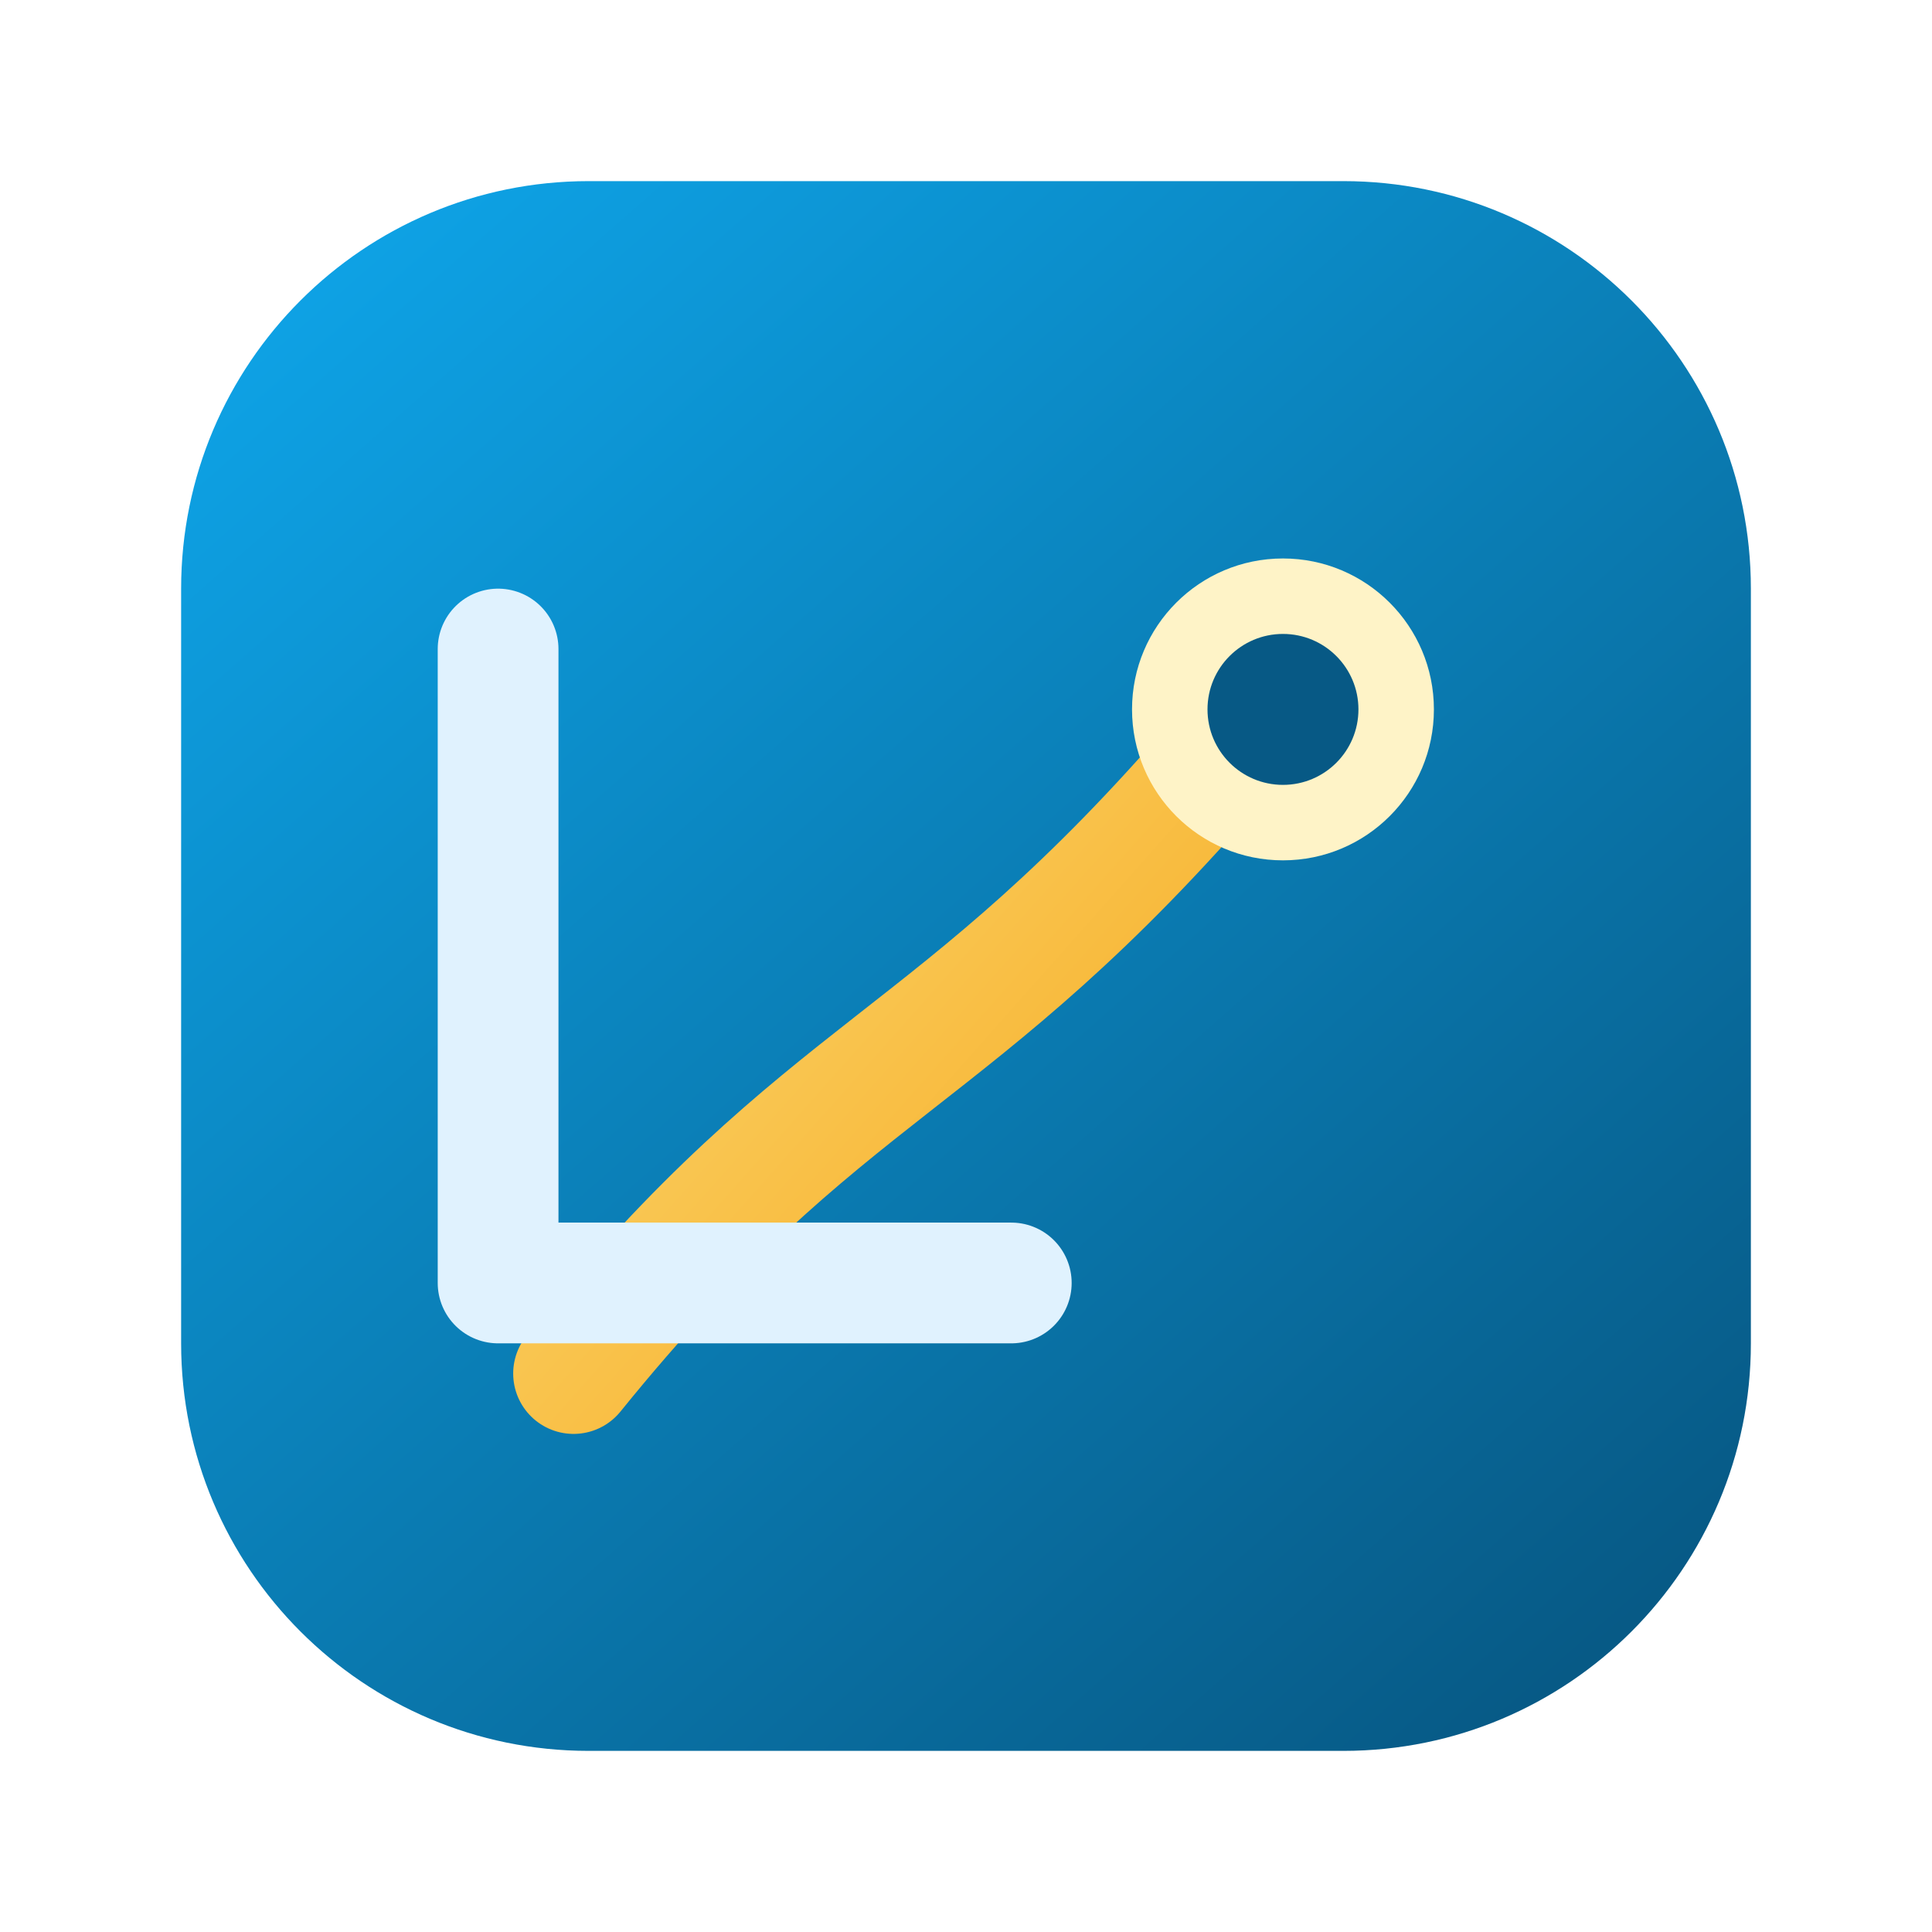
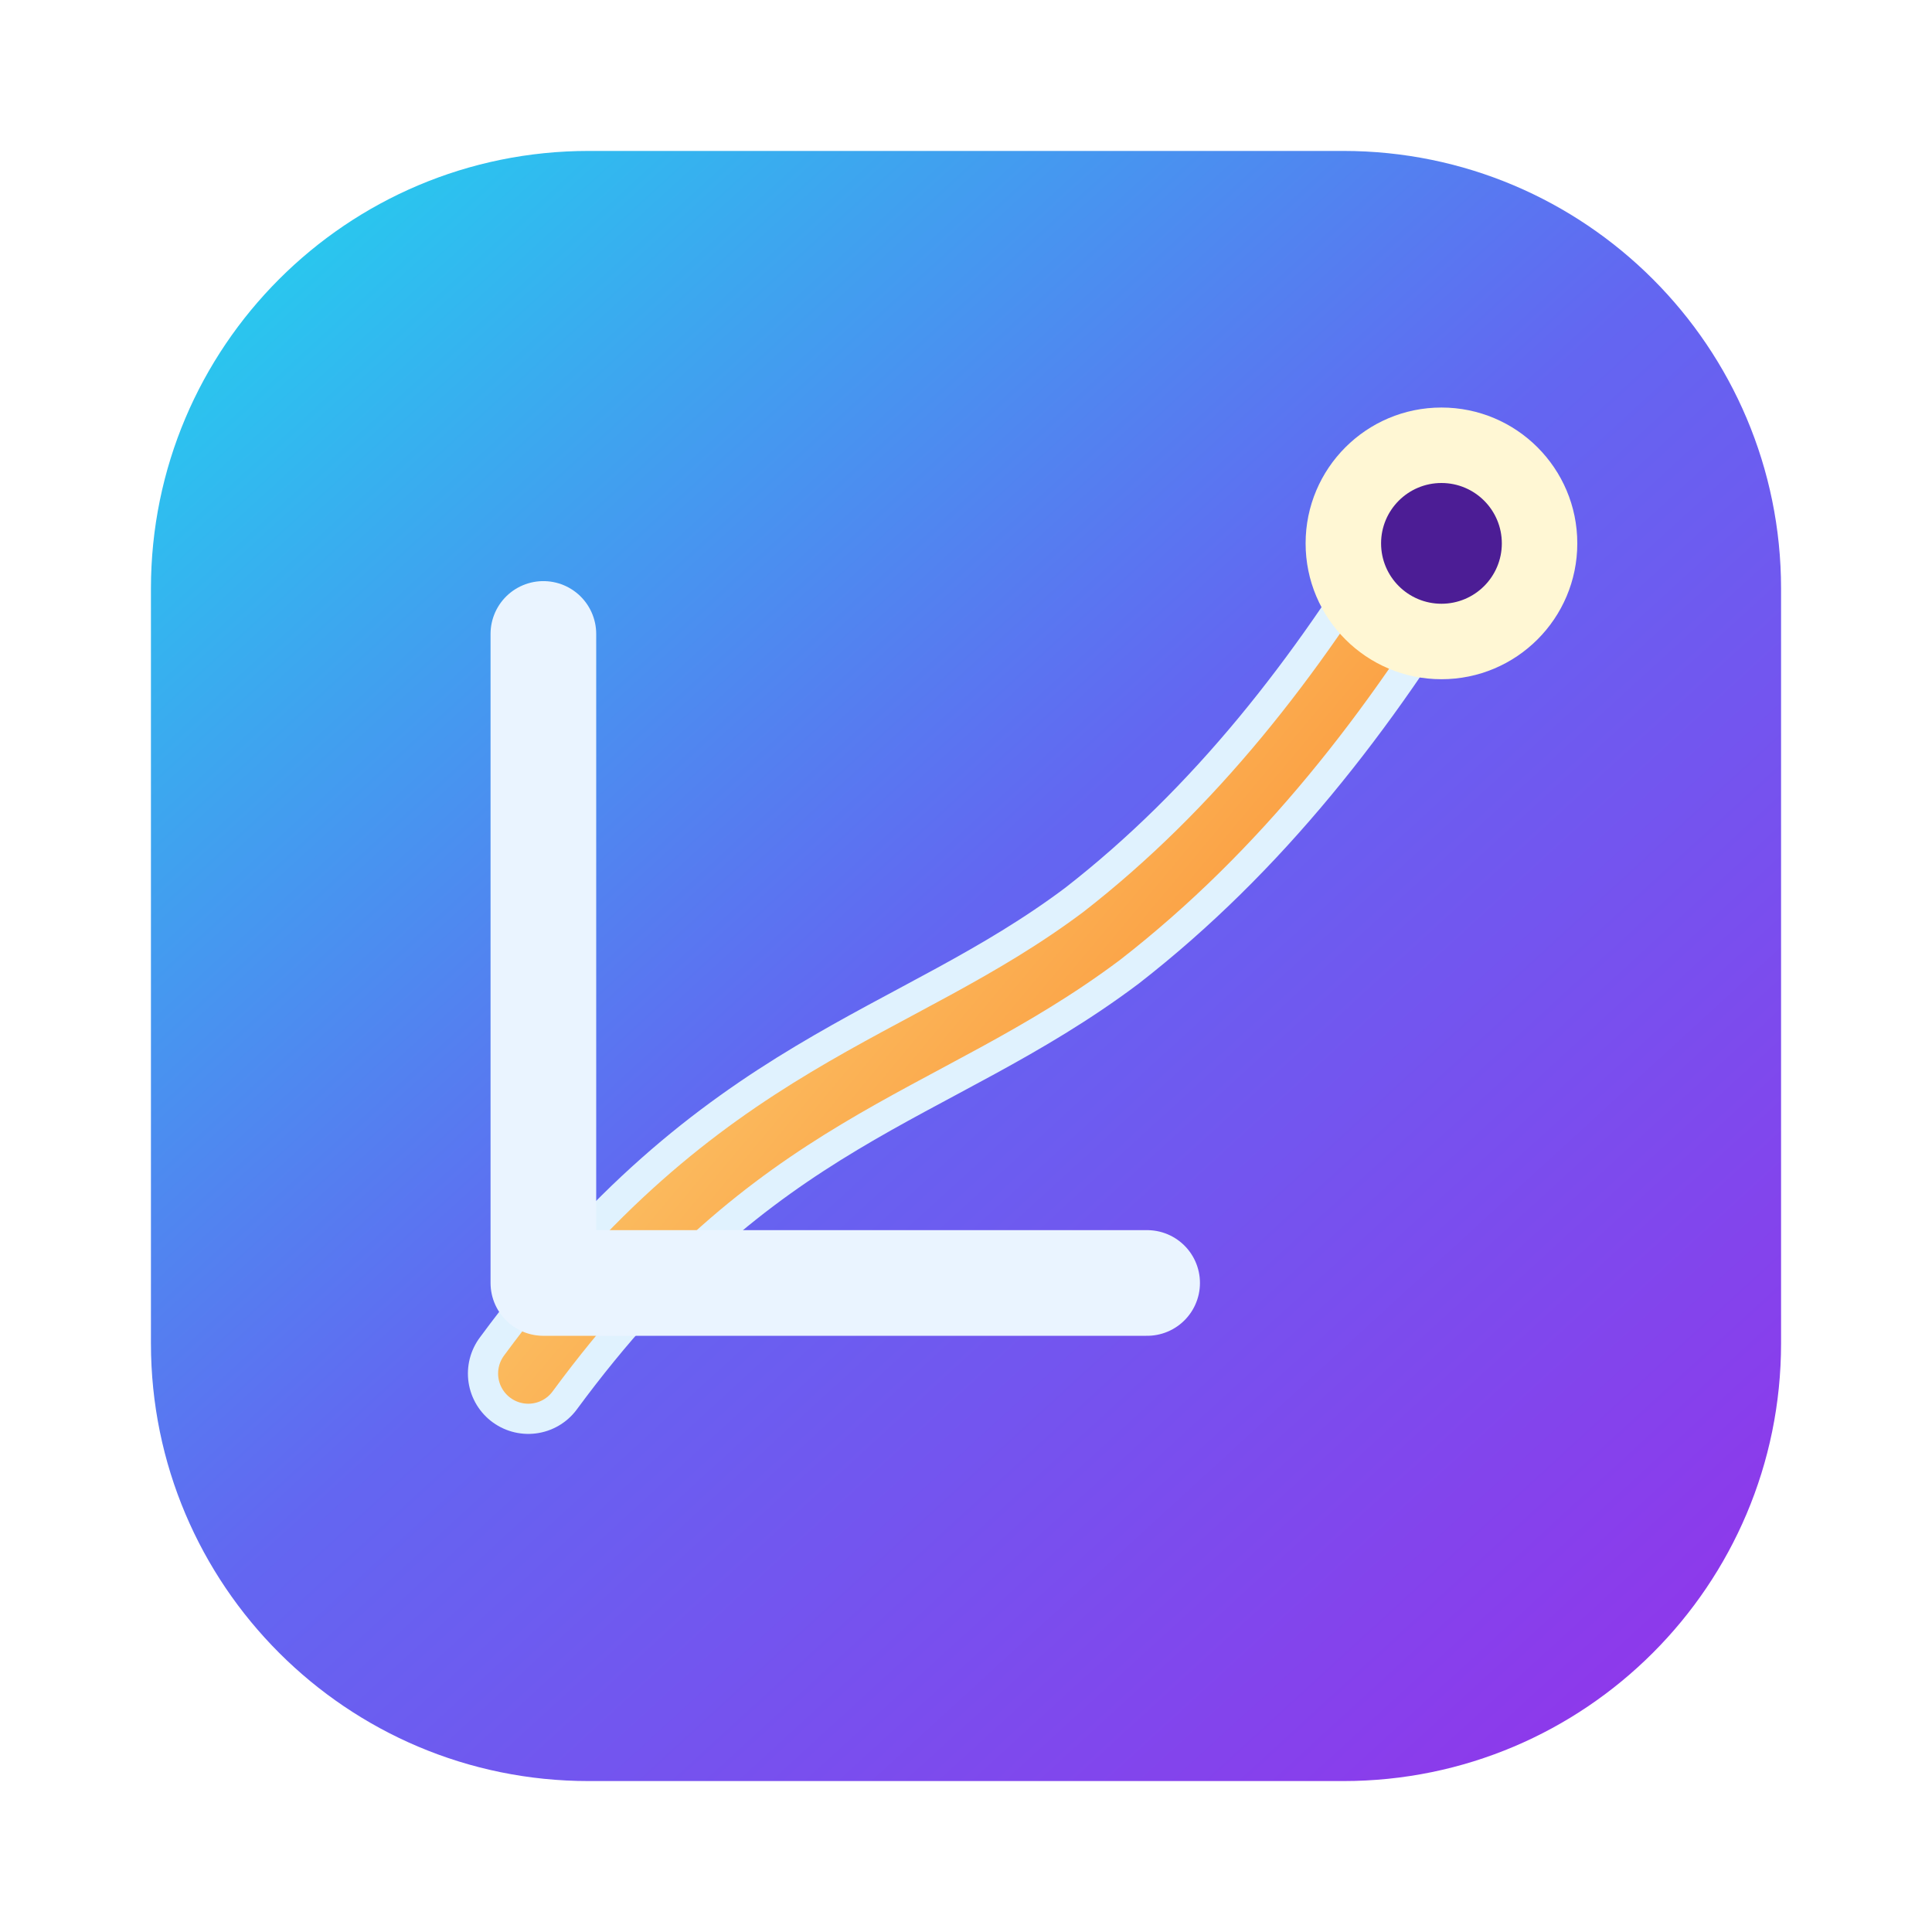
<svg xmlns="http://www.w3.org/2000/svg" width="256" height="256" viewBox="0 0 256 256" fill="none">
  <defs>
-     <linearGradient id="bg" x1="36" y1="26" x2="210" y2="224" gradientUnits="userSpaceOnUse">
-       <stop stop-color="#0EA5E9" />
-       <stop offset="1" stop-color="#075985" />
+     <linearGradient id="bg" x1="28" y1="22" x2="226" y2="238" gradientUnits="userSpaceOnUse">
+       <stop stop-color="#22D3EE" />
+       <stop offset="0.48" stop-color="#6366F1" />
+       <stop offset="1" stop-color="#9333EA" />
    </linearGradient>
-     <linearGradient id="path" x1="62" y1="72" x2="188" y2="184" gradientUnits="userSpaceOnUse">
+     <linearGradient id="line" x1="64" y1="84" x2="191" y2="190" gradientUnits="userSpaceOnUse">
      <stop stop-color="#FDE68A" />
-       <stop offset="1" stop-color="#F59E0B" />
+       <stop offset="1" stop-color="#F97316" />
    </linearGradient>
  </defs>
-   <rect x="24" y="24" width="208" height="208" rx="54" fill="url(#bg)" />
-   <path d="M76 182C110 140 126 142 162 100" stroke="url(#path)" stroke-width="16" stroke-linecap="round" />
-   <circle cx="170" cy="94" r="20" fill="#FEF3C7" />
-   <circle cx="170" cy="94" r="10" fill="#075985" />
-   <path d="M66 86V170H134" stroke="#E0F2FE" stroke-width="16" stroke-linecap="round" stroke-linejoin="round" />
+   <rect x="20" y="20" width="216" height="216" rx="58" fill="url(#bg)" />
+   <path d="M70 182C98 144 122 142 146 124C164 110 178 92 190 72" stroke="#E0F2FE" stroke-width="16" stroke-linecap="round" />
+   <path d="M70 182C98 144 122 142 146 124C164 110 178 92 190 72" stroke="url(#line)" stroke-width="8" stroke-linecap="round" />
+   <path d="M72 84L72 170L152 170" stroke="#EAF4FF" stroke-width="14" stroke-linecap="round" stroke-linejoin="round" />
+   <circle cx="191" cy="72" r="18" fill="#FFF7D4" />
+   <circle cx="191" cy="72" r="8" fill="#4C1D95" />
</svg>
